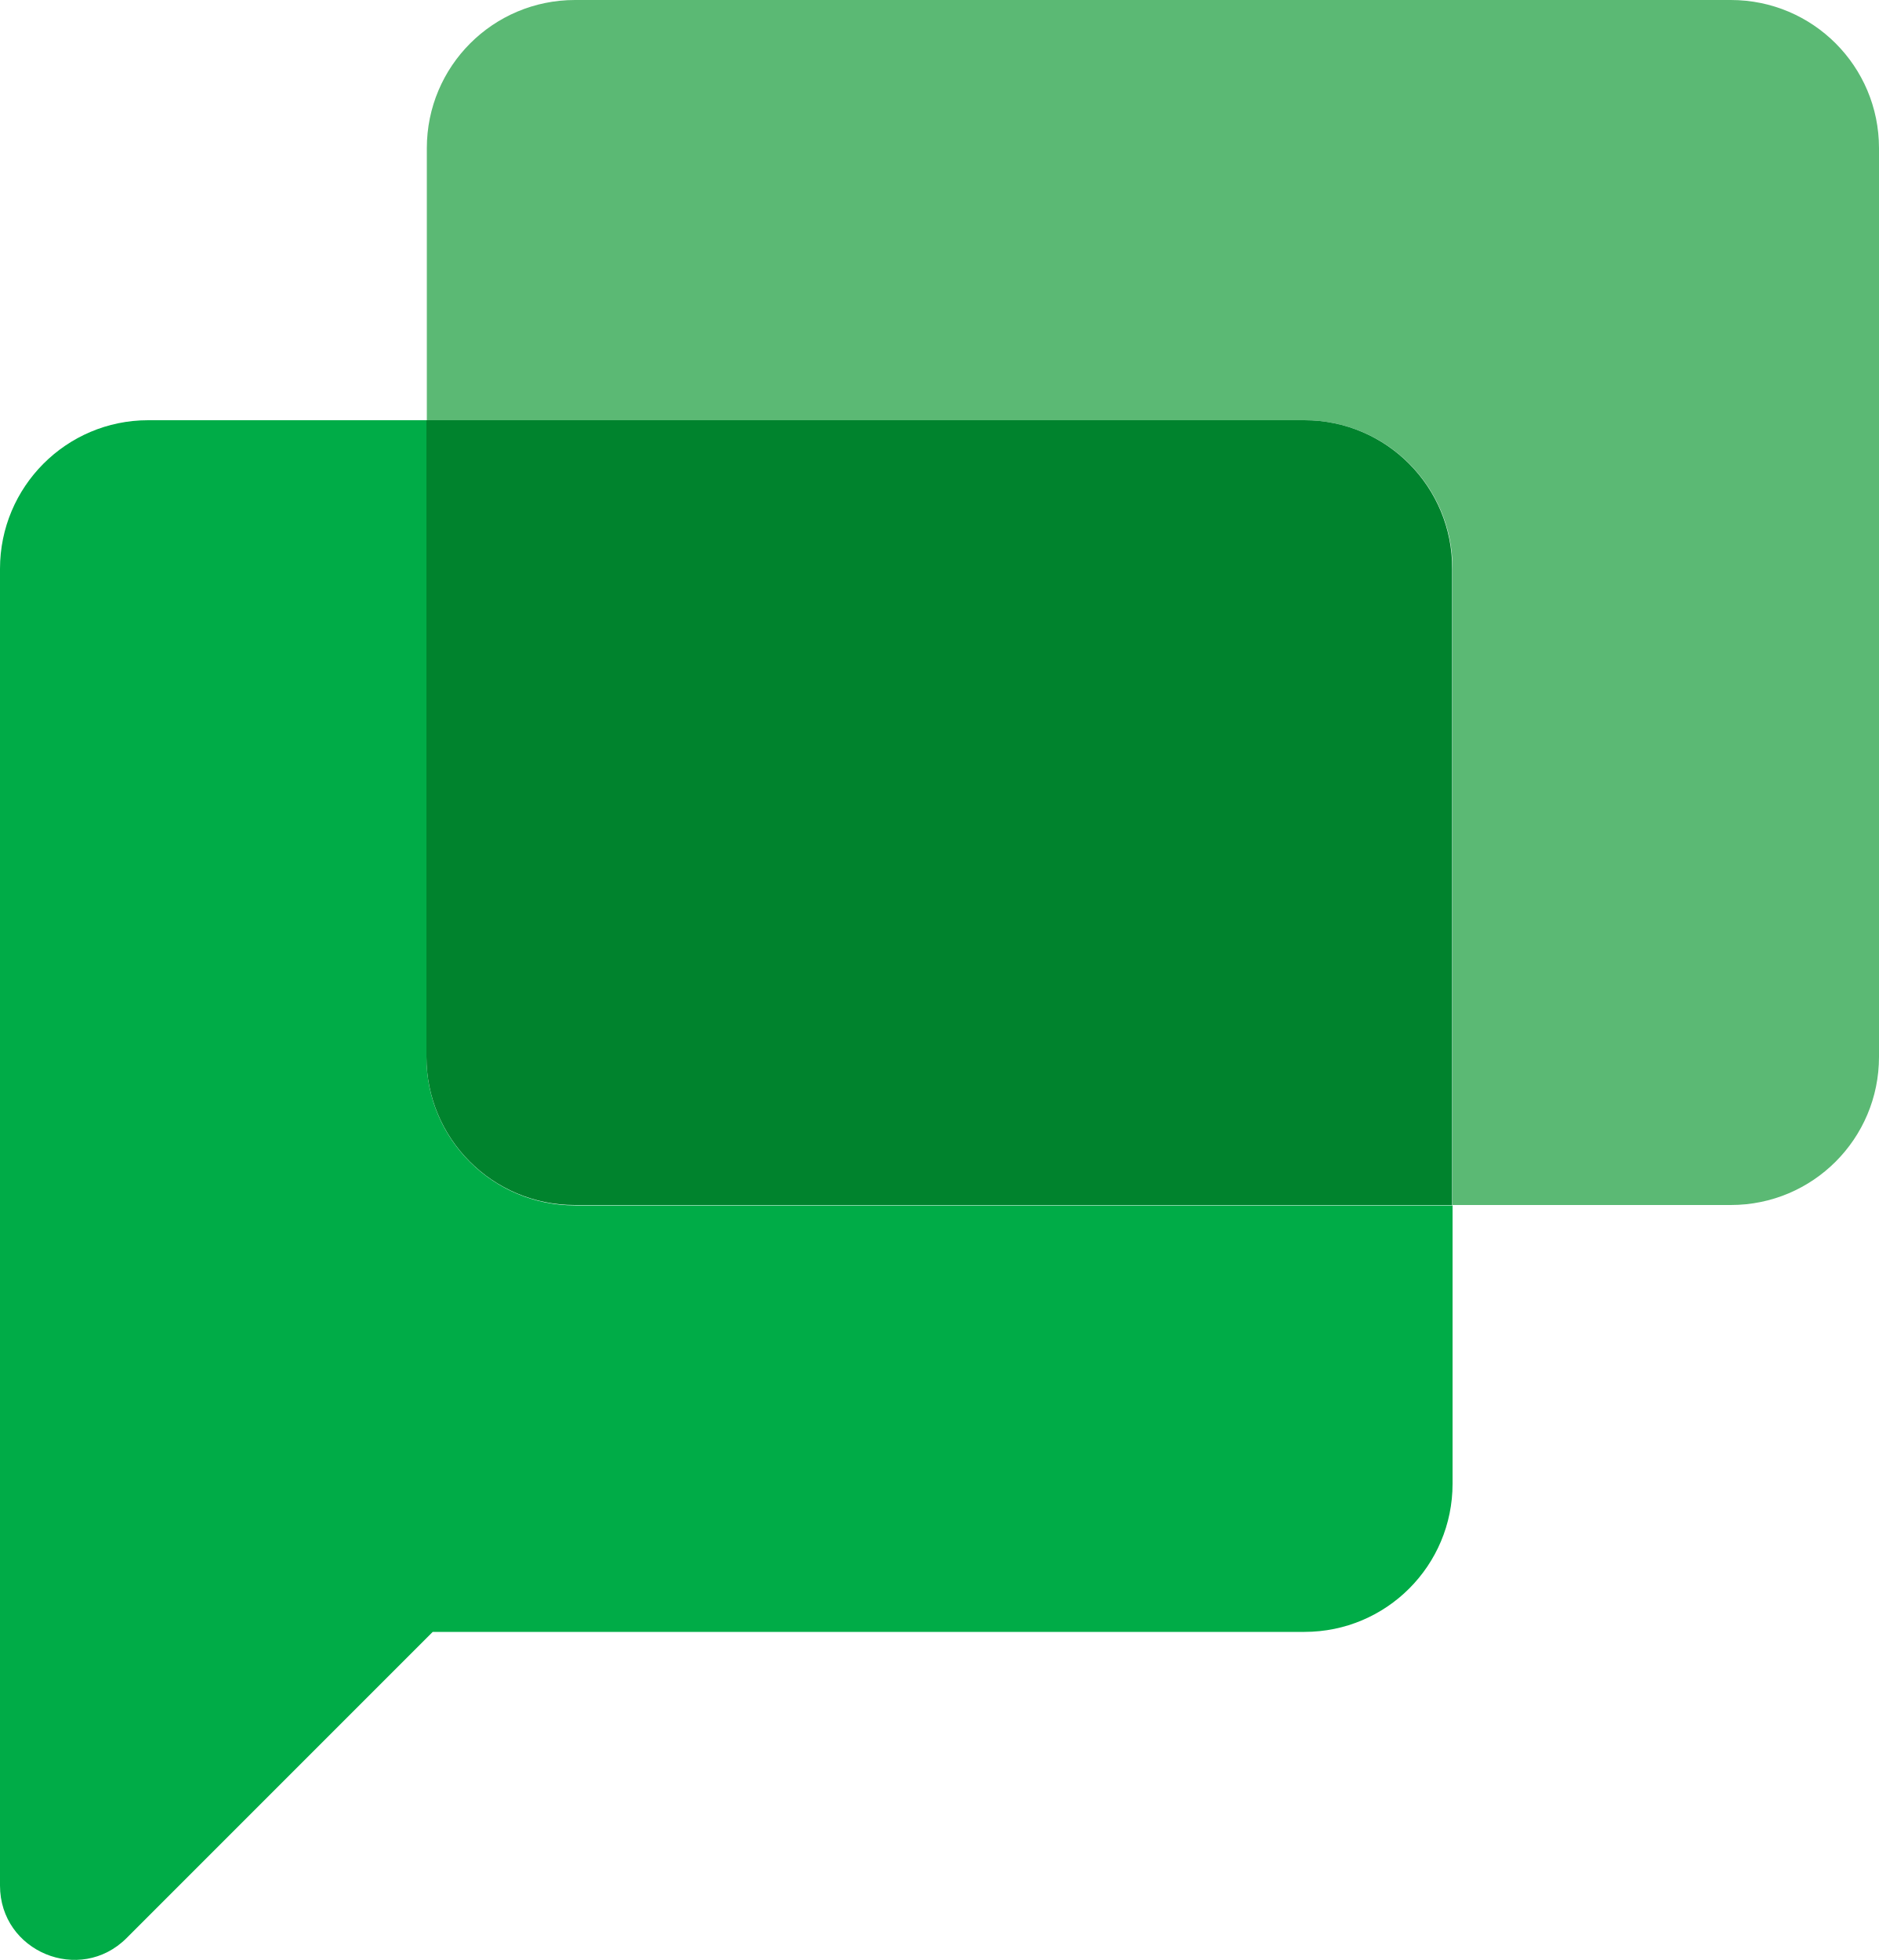
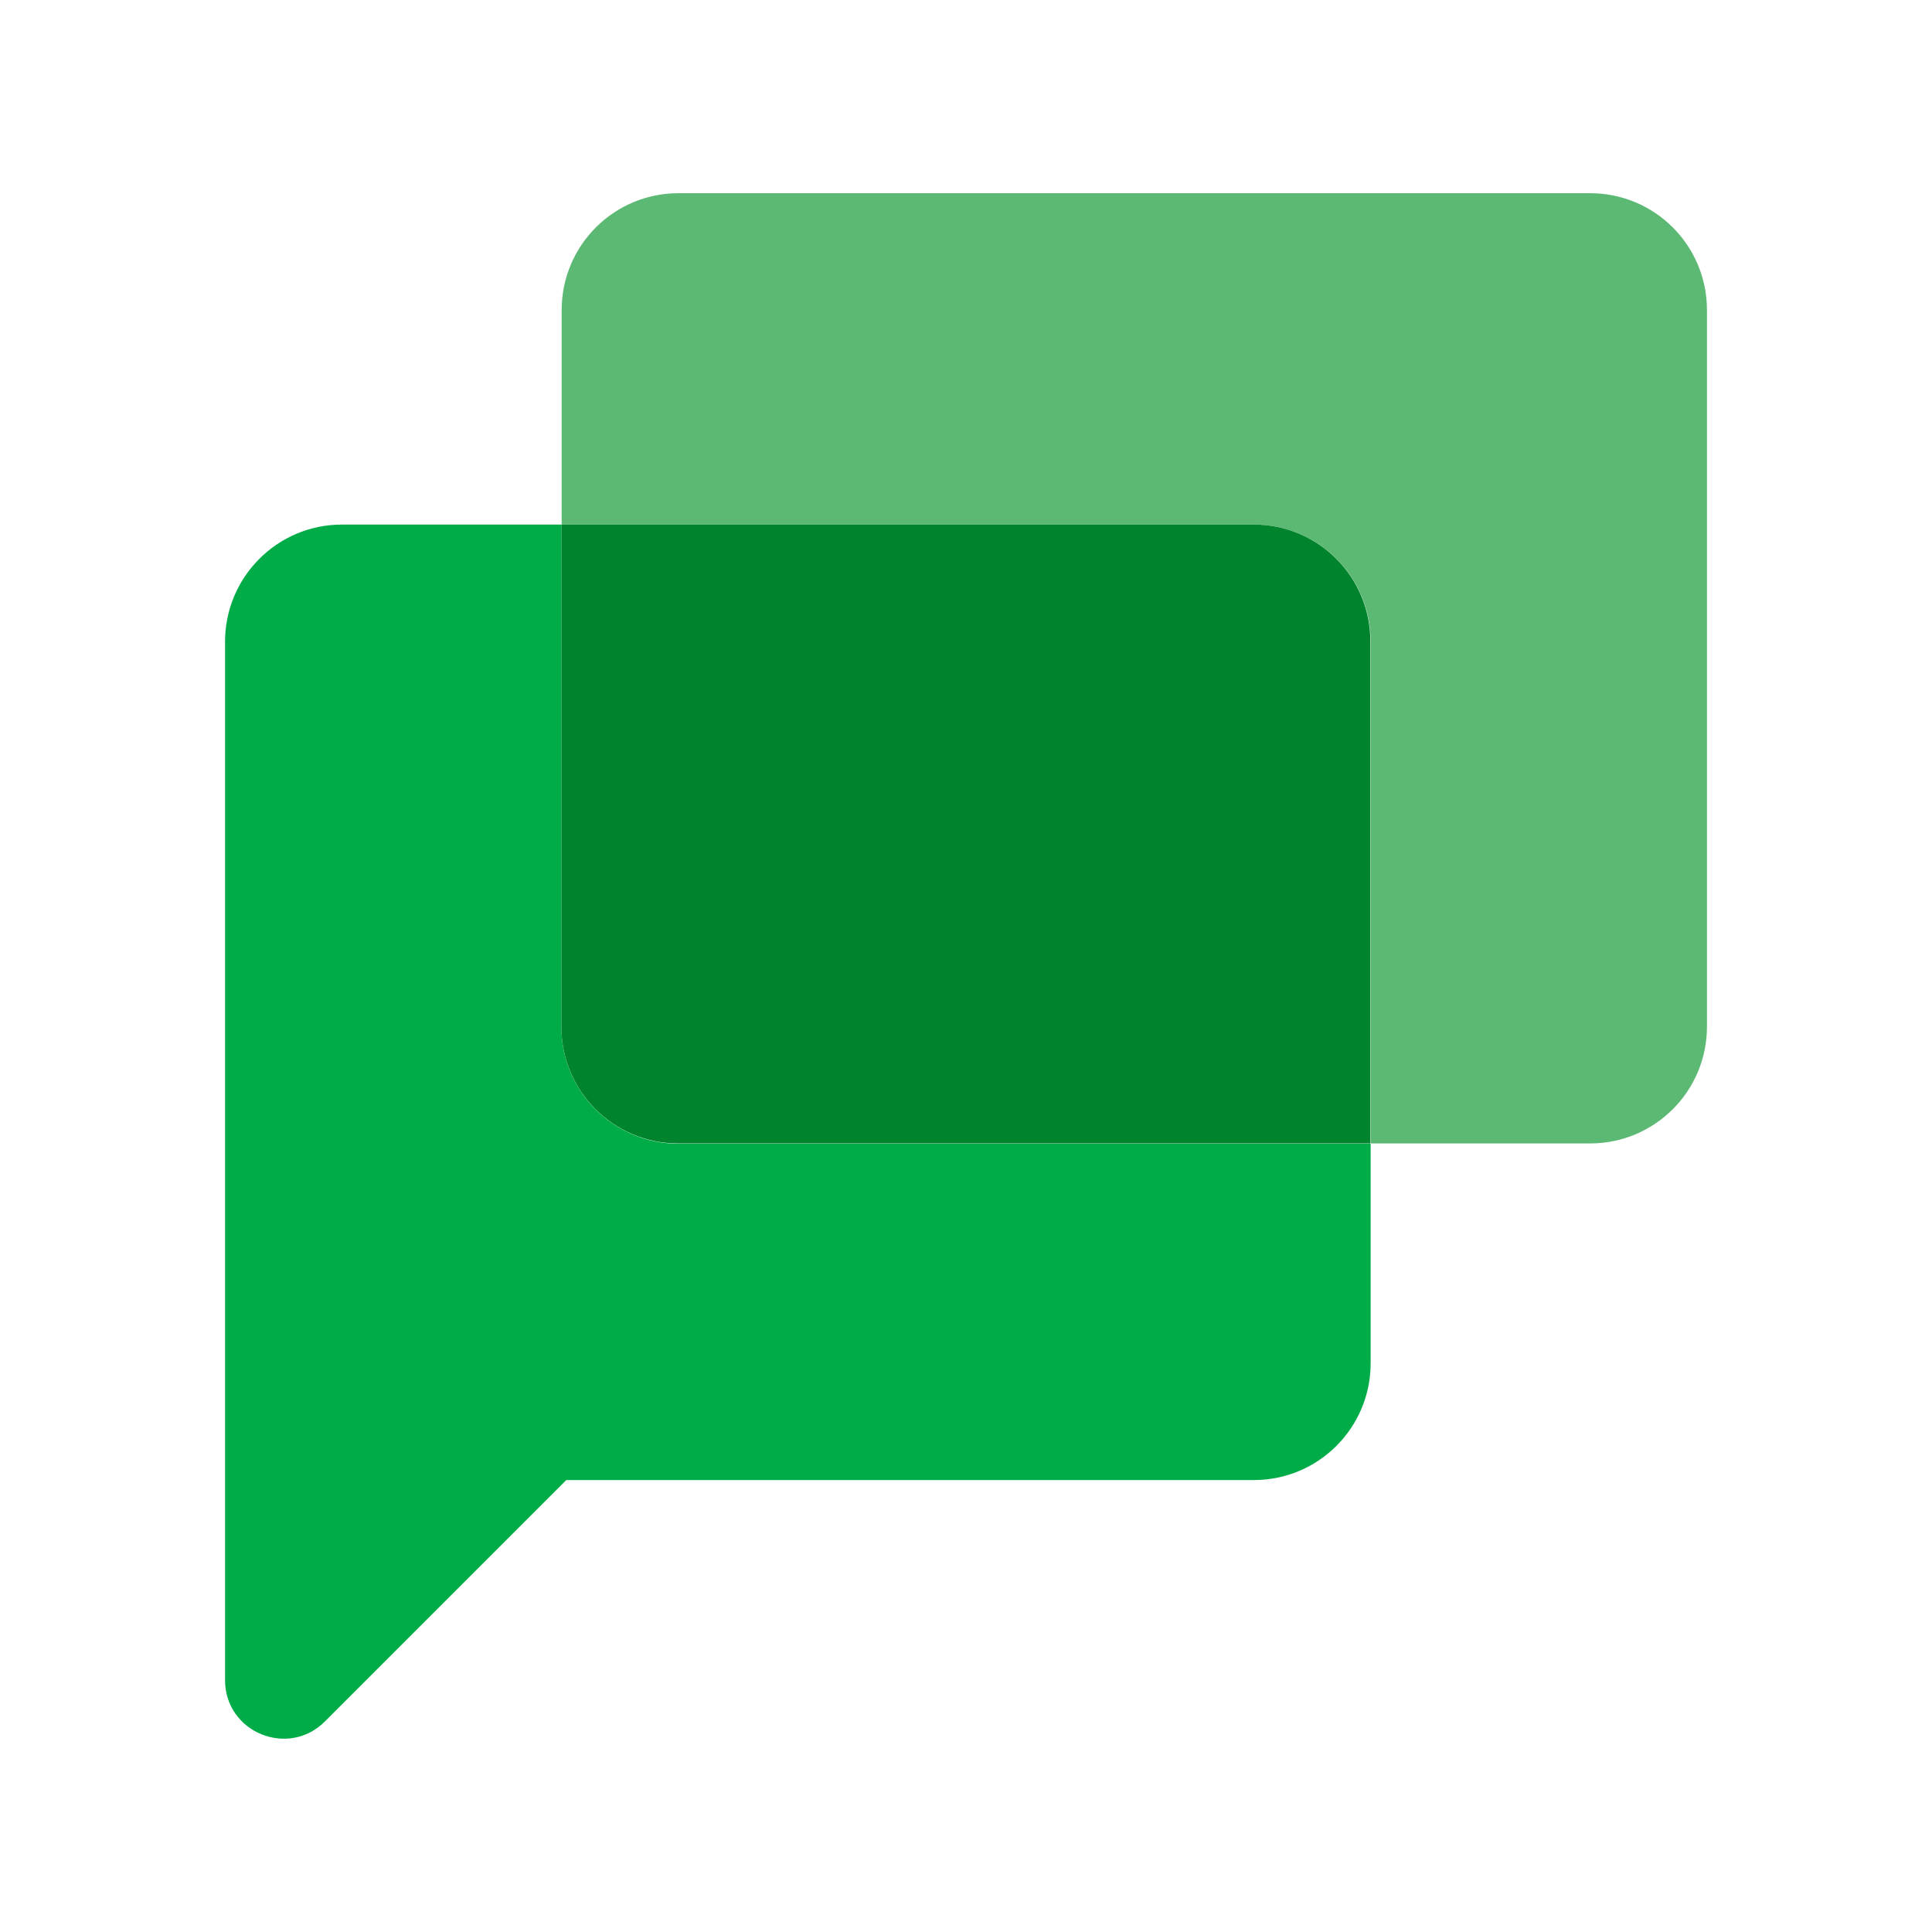
- <svg xmlns="http://www.w3.org/2000/svg" version="1.1" viewBox="0 0 479.4 500">
+ <svg xmlns="http://www.w3.org/2000/svg" version="1.1" viewBox="-72.800 -62.500 625.000 625.000">
  <path fill="#00AC47" d="M108.8,269.7V107.2h-71C16.9,107.2,0,124.2,0,145.1V481c0,16.9,20.4,25.3,32.3,13.4l78.1-78.1h222.4 c20.9,0,37.8-16.9,37.8-37.8v-71H146.7C125.8,307.5,108.8,290.6,108.8,269.7z" />
  <path fill="#5BB974" d="M441.6,0H146.7c-20.9,0-37.8,16.9-37.8,37.8v69.4h223.9c20.9,0,37.8,16.9,37.8,37.8v162.4h71 c20.9,0,37.8-16.9,37.8-37.8V37.8C479.4,16.9,462.5,0,441.6,0z" />
  <path fill="#00832D" d="M332.8,107.2H108.8v162.4c0,20.9,16.9,37.8,37.8,37.8h223.9V145.1C370.6,124.2,353.7,107.2,332.8,107.2z" />
</svg>
